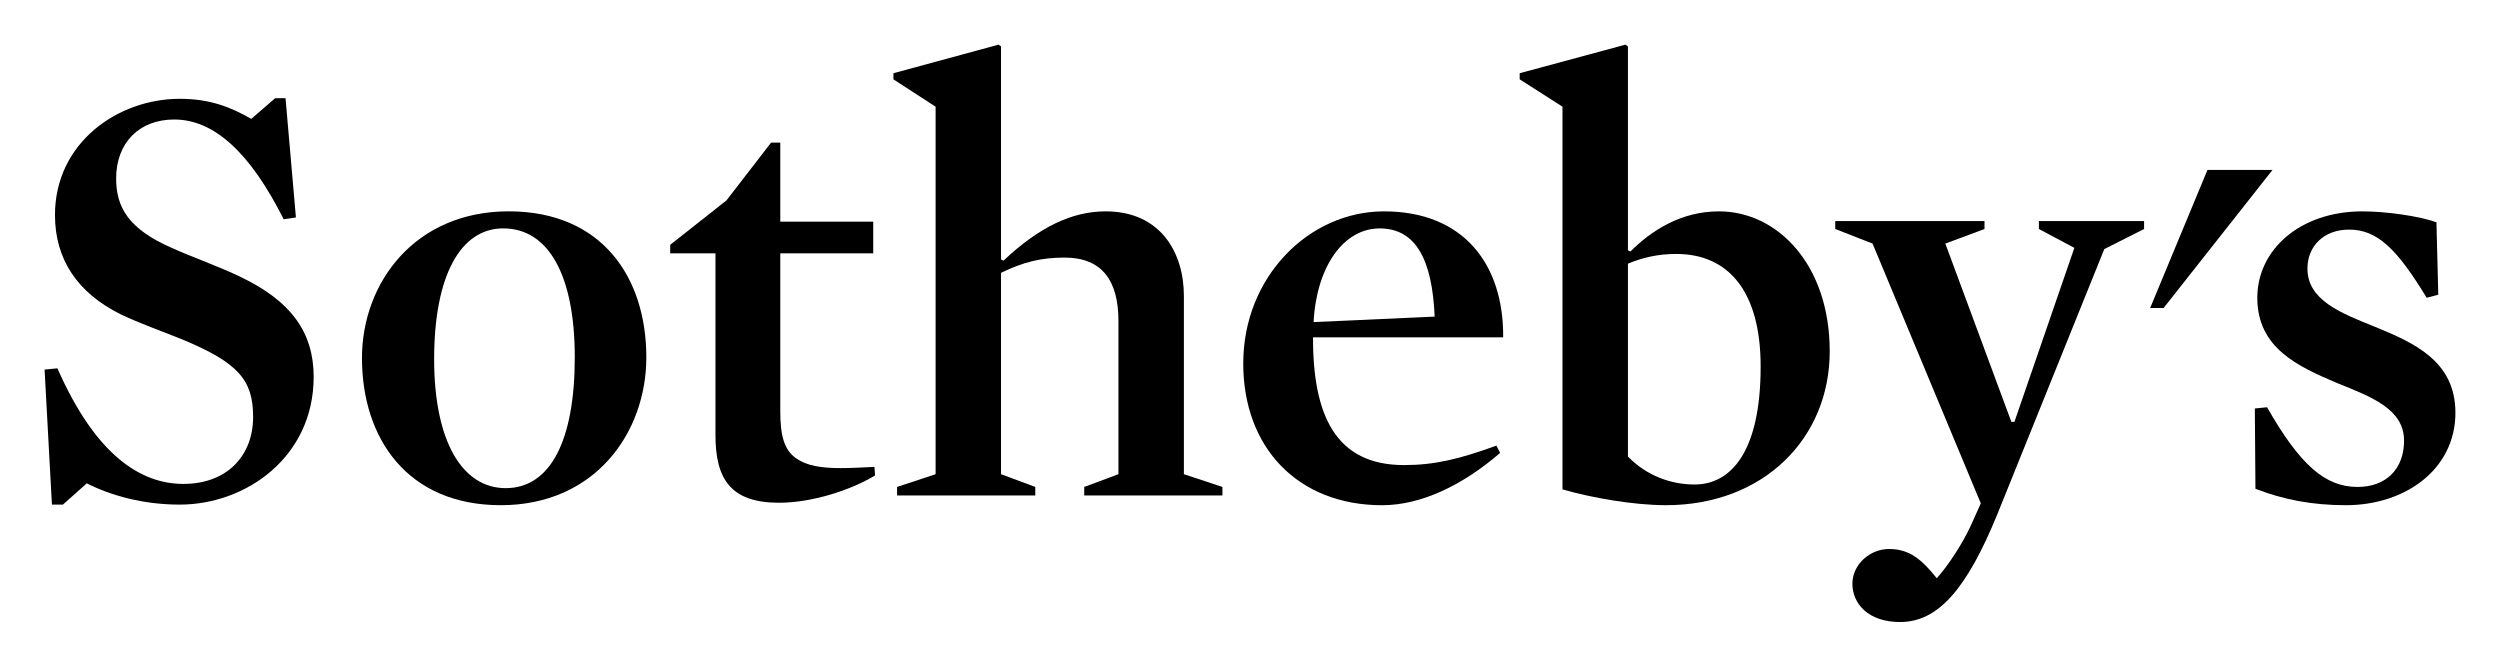
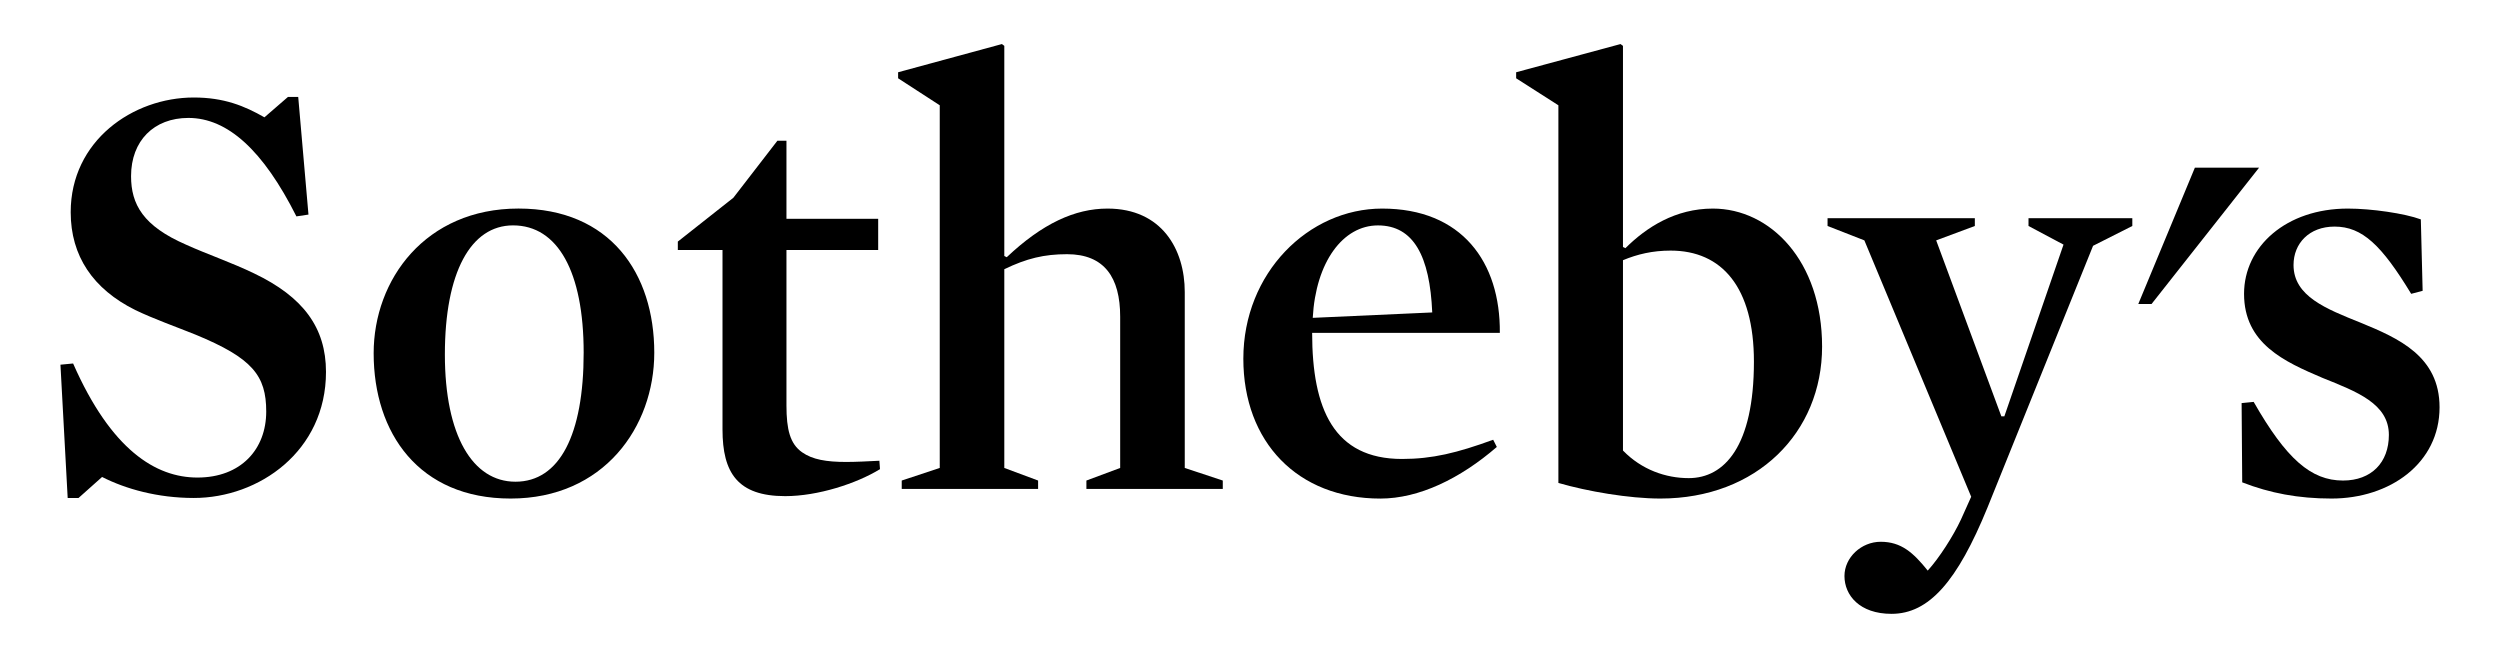
- <svg xmlns="http://www.w3.org/2000/svg" width="100%" height="100%" viewBox="0 0 90 24" fill="none">
+ <svg xmlns="http://www.w3.org/2000/svg" width="3.8em" height="1em" viewBox="0 0 90 24" fill="none">
  <path d="M81.811 6.117L77.889 11.089H77.405L79.469 6.117" fill="currentColor" />
  <path d="M6.47 18.166C5.149 18.166 3.983 17.837 3.124 17.4L2.265 18.166H1.869L1.605 13.304L2.067 13.26C3.454 16.414 5.083 17.421 6.602 17.421C8.187 17.421 9.112 16.392 9.112 15.013C9.112 13.698 8.606 13.063 6.536 12.209C5.832 11.924 5.018 11.639 4.335 11.31C2.794 10.544 1.979 9.339 1.979 7.741C1.979 5.134 4.247 3.557 6.47 3.557C7.571 3.557 8.32 3.864 9.046 4.28L9.905 3.536H10.279L10.653 7.828L10.213 7.894C9.002 5.485 7.703 4.302 6.272 4.302C5.018 4.302 4.181 5.134 4.181 6.426C4.181 7.456 4.621 8.244 6.184 8.924C6.955 9.274 7.857 9.58 8.672 9.975C10.455 10.829 11.292 11.946 11.292 13.567C11.292 16.458 8.848 18.166 6.47 18.166Z" fill="currentColor" />
  <path d="M18.028 18.187C14.682 18.187 13.031 15.8 13.031 12.887C13.031 10.193 14.924 7.608 18.314 7.608C21.661 7.608 23.268 9.974 23.268 12.865C23.268 15.581 21.418 18.187 18.028 18.187ZM18.116 8.222C16.575 8.222 15.629 9.93 15.629 12.931C15.629 15.888 16.641 17.573 18.204 17.573C19.811 17.573 20.692 15.866 20.692 12.865C20.692 9.908 19.745 8.222 18.116 8.222Z" fill="currentColor" />
  <path d="M28.046 18.099C26.307 18.099 25.757 17.246 25.757 15.669V9.12H24.127V8.813L26.153 7.214L27.76 5.133H28.09V7.981H31.436V9.12H28.09V14.793C28.09 15.669 28.222 16.195 28.663 16.501C29.037 16.764 29.544 16.852 30.27 16.852C30.622 16.852 31.062 16.829 31.48 16.808L31.502 17.115C30.644 17.64 29.235 18.099 28.046 18.099Z" fill="currentColor" />
  <path d="M38.327 9.273C37.491 9.273 36.852 9.427 36.037 9.821V17.071L37.27 17.53V17.837H32.295V17.53L33.682 17.071V3.841L32.163 2.856V2.636L35.95 1.607L36.037 1.673V9.339L36.126 9.383C37.425 8.156 38.613 7.609 39.802 7.609C41.784 7.609 42.62 9.098 42.62 10.653V17.071L44.007 17.53V17.837H39.032V17.53L40.264 17.071V11.551C40.264 10.127 39.692 9.273 38.327 9.273Z" fill="currentColor" />
  <path d="M47.267 12.143C47.267 14.925 48.06 16.743 50.547 16.743C51.648 16.743 52.551 16.523 53.871 16.042L54.004 16.305C52.661 17.465 51.164 18.188 49.755 18.188C46.739 18.188 44.757 16.129 44.757 13.085C44.757 9.953 47.135 7.609 49.821 7.609C52.727 7.609 54.136 9.558 54.114 12.143H47.267ZM51.648 11.398C51.56 9.339 50.966 8.223 49.667 8.223C48.39 8.223 47.399 9.558 47.289 11.595L51.648 11.398Z" fill="currentColor" />
  <path d="M59.97 18.187C58.826 18.187 57.307 17.925 56.25 17.618V3.841L54.709 2.856V2.636L58.517 1.607L58.606 1.673V9.01L58.694 9.054C59.464 8.288 60.521 7.609 61.886 7.609C63.977 7.609 65.87 9.514 65.87 12.646C65.87 15.778 63.493 18.187 59.97 18.187ZM60.345 9.142C59.684 9.142 59.134 9.273 58.606 9.492V16.436C59.288 17.137 60.169 17.442 61.005 17.442C62.304 17.442 63.383 16.282 63.383 13.194C63.383 10.478 62.216 9.142 60.345 9.142Z" fill="currentColor" />
  <path d="M71.903 18.516C70.802 21.21 69.768 22.393 68.403 22.393C67.236 22.393 66.686 21.714 66.686 21.013C66.686 20.334 67.302 19.764 68.007 19.764C68.755 19.764 69.195 20.158 69.724 20.816C70.142 20.355 70.648 19.567 70.935 18.954L71.309 18.121L67.412 8.769L66.069 8.244V7.959H71.442V8.244L70.032 8.769L72.409 15.187H72.519L74.677 8.923L73.4 8.244V7.959H77.187V8.244L75.755 8.967L71.903 18.516Z" fill="currentColor" />
  <path d="M84.454 18.187C83.243 18.187 82.209 17.99 81.196 17.596L81.174 14.705L81.614 14.661C82.803 16.742 83.706 17.53 84.872 17.53C85.908 17.53 86.546 16.874 86.546 15.866C86.546 14.727 85.379 14.289 84.124 13.785C82.737 13.194 81.263 12.537 81.263 10.719C81.263 8.989 82.803 7.609 85.049 7.609C85.908 7.609 87.118 7.784 87.712 8.003L87.778 10.609L87.36 10.719C86.282 8.945 85.578 8.266 84.565 8.266C83.64 8.266 83.068 8.879 83.068 9.667C83.068 10.807 84.257 11.266 85.511 11.77C86.898 12.339 88.395 12.997 88.395 14.858C88.395 16.896 86.59 18.187 84.454 18.187Z" fill="currentColor" />
</svg>
